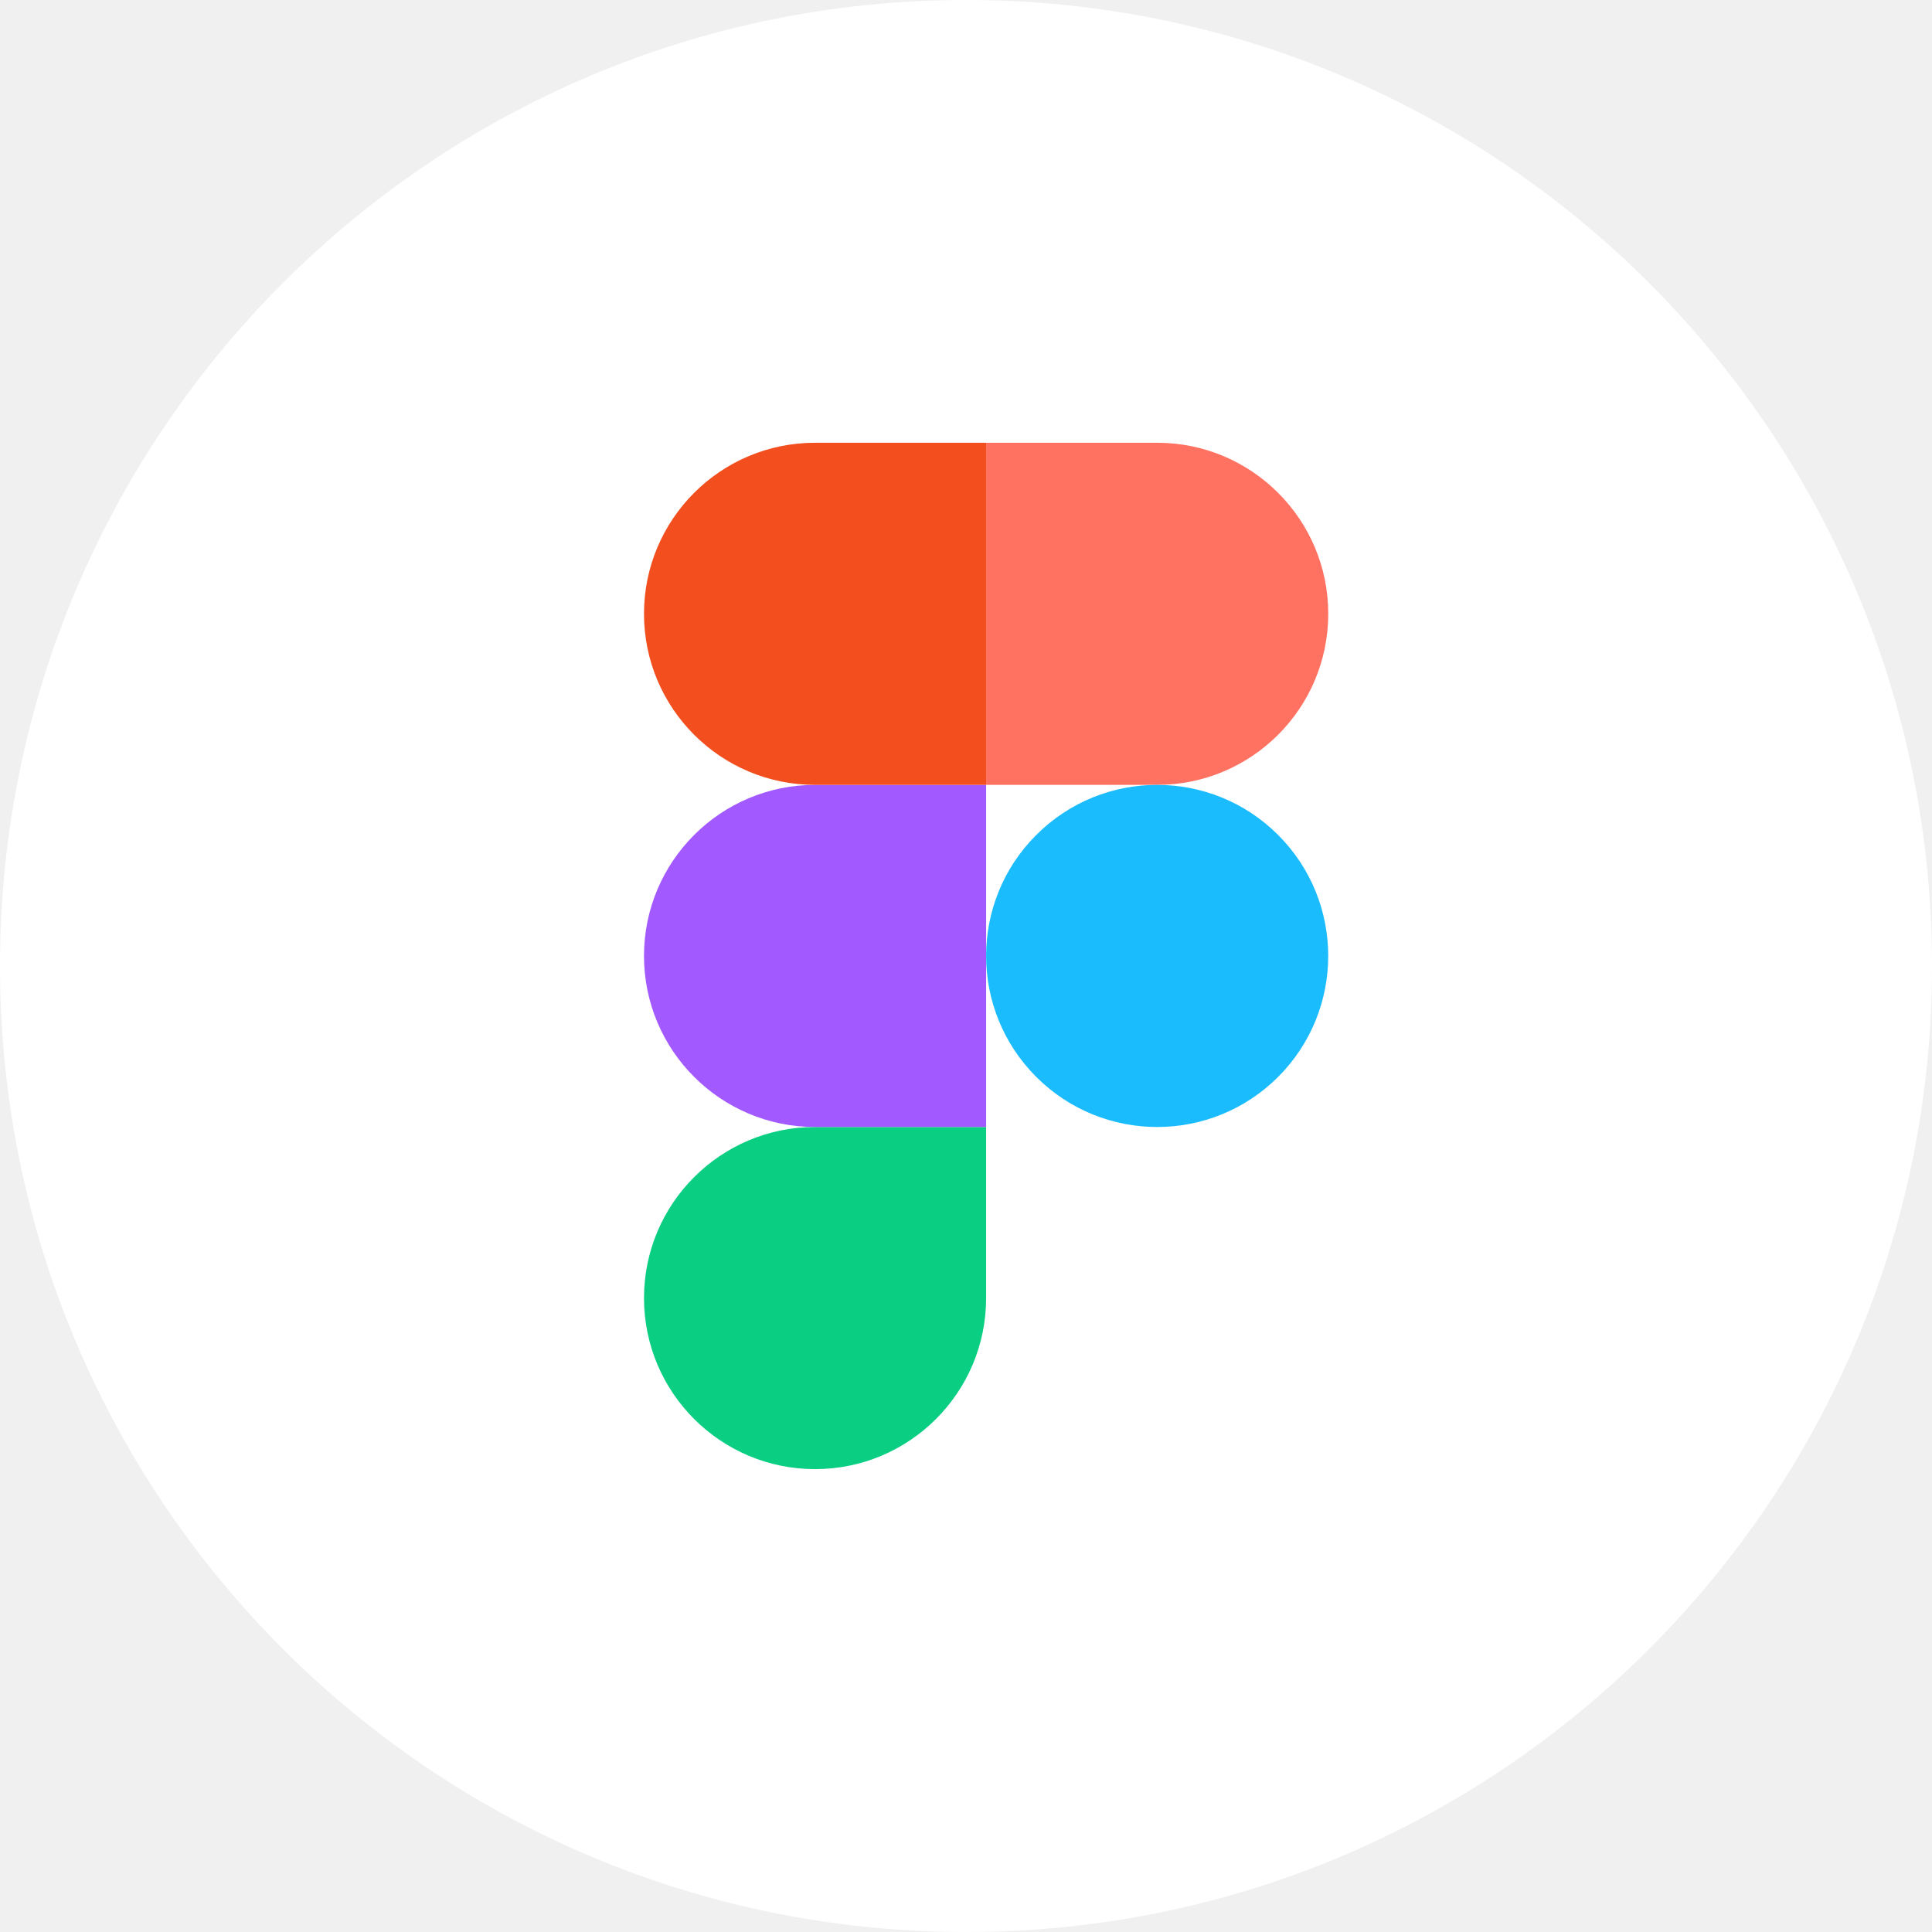
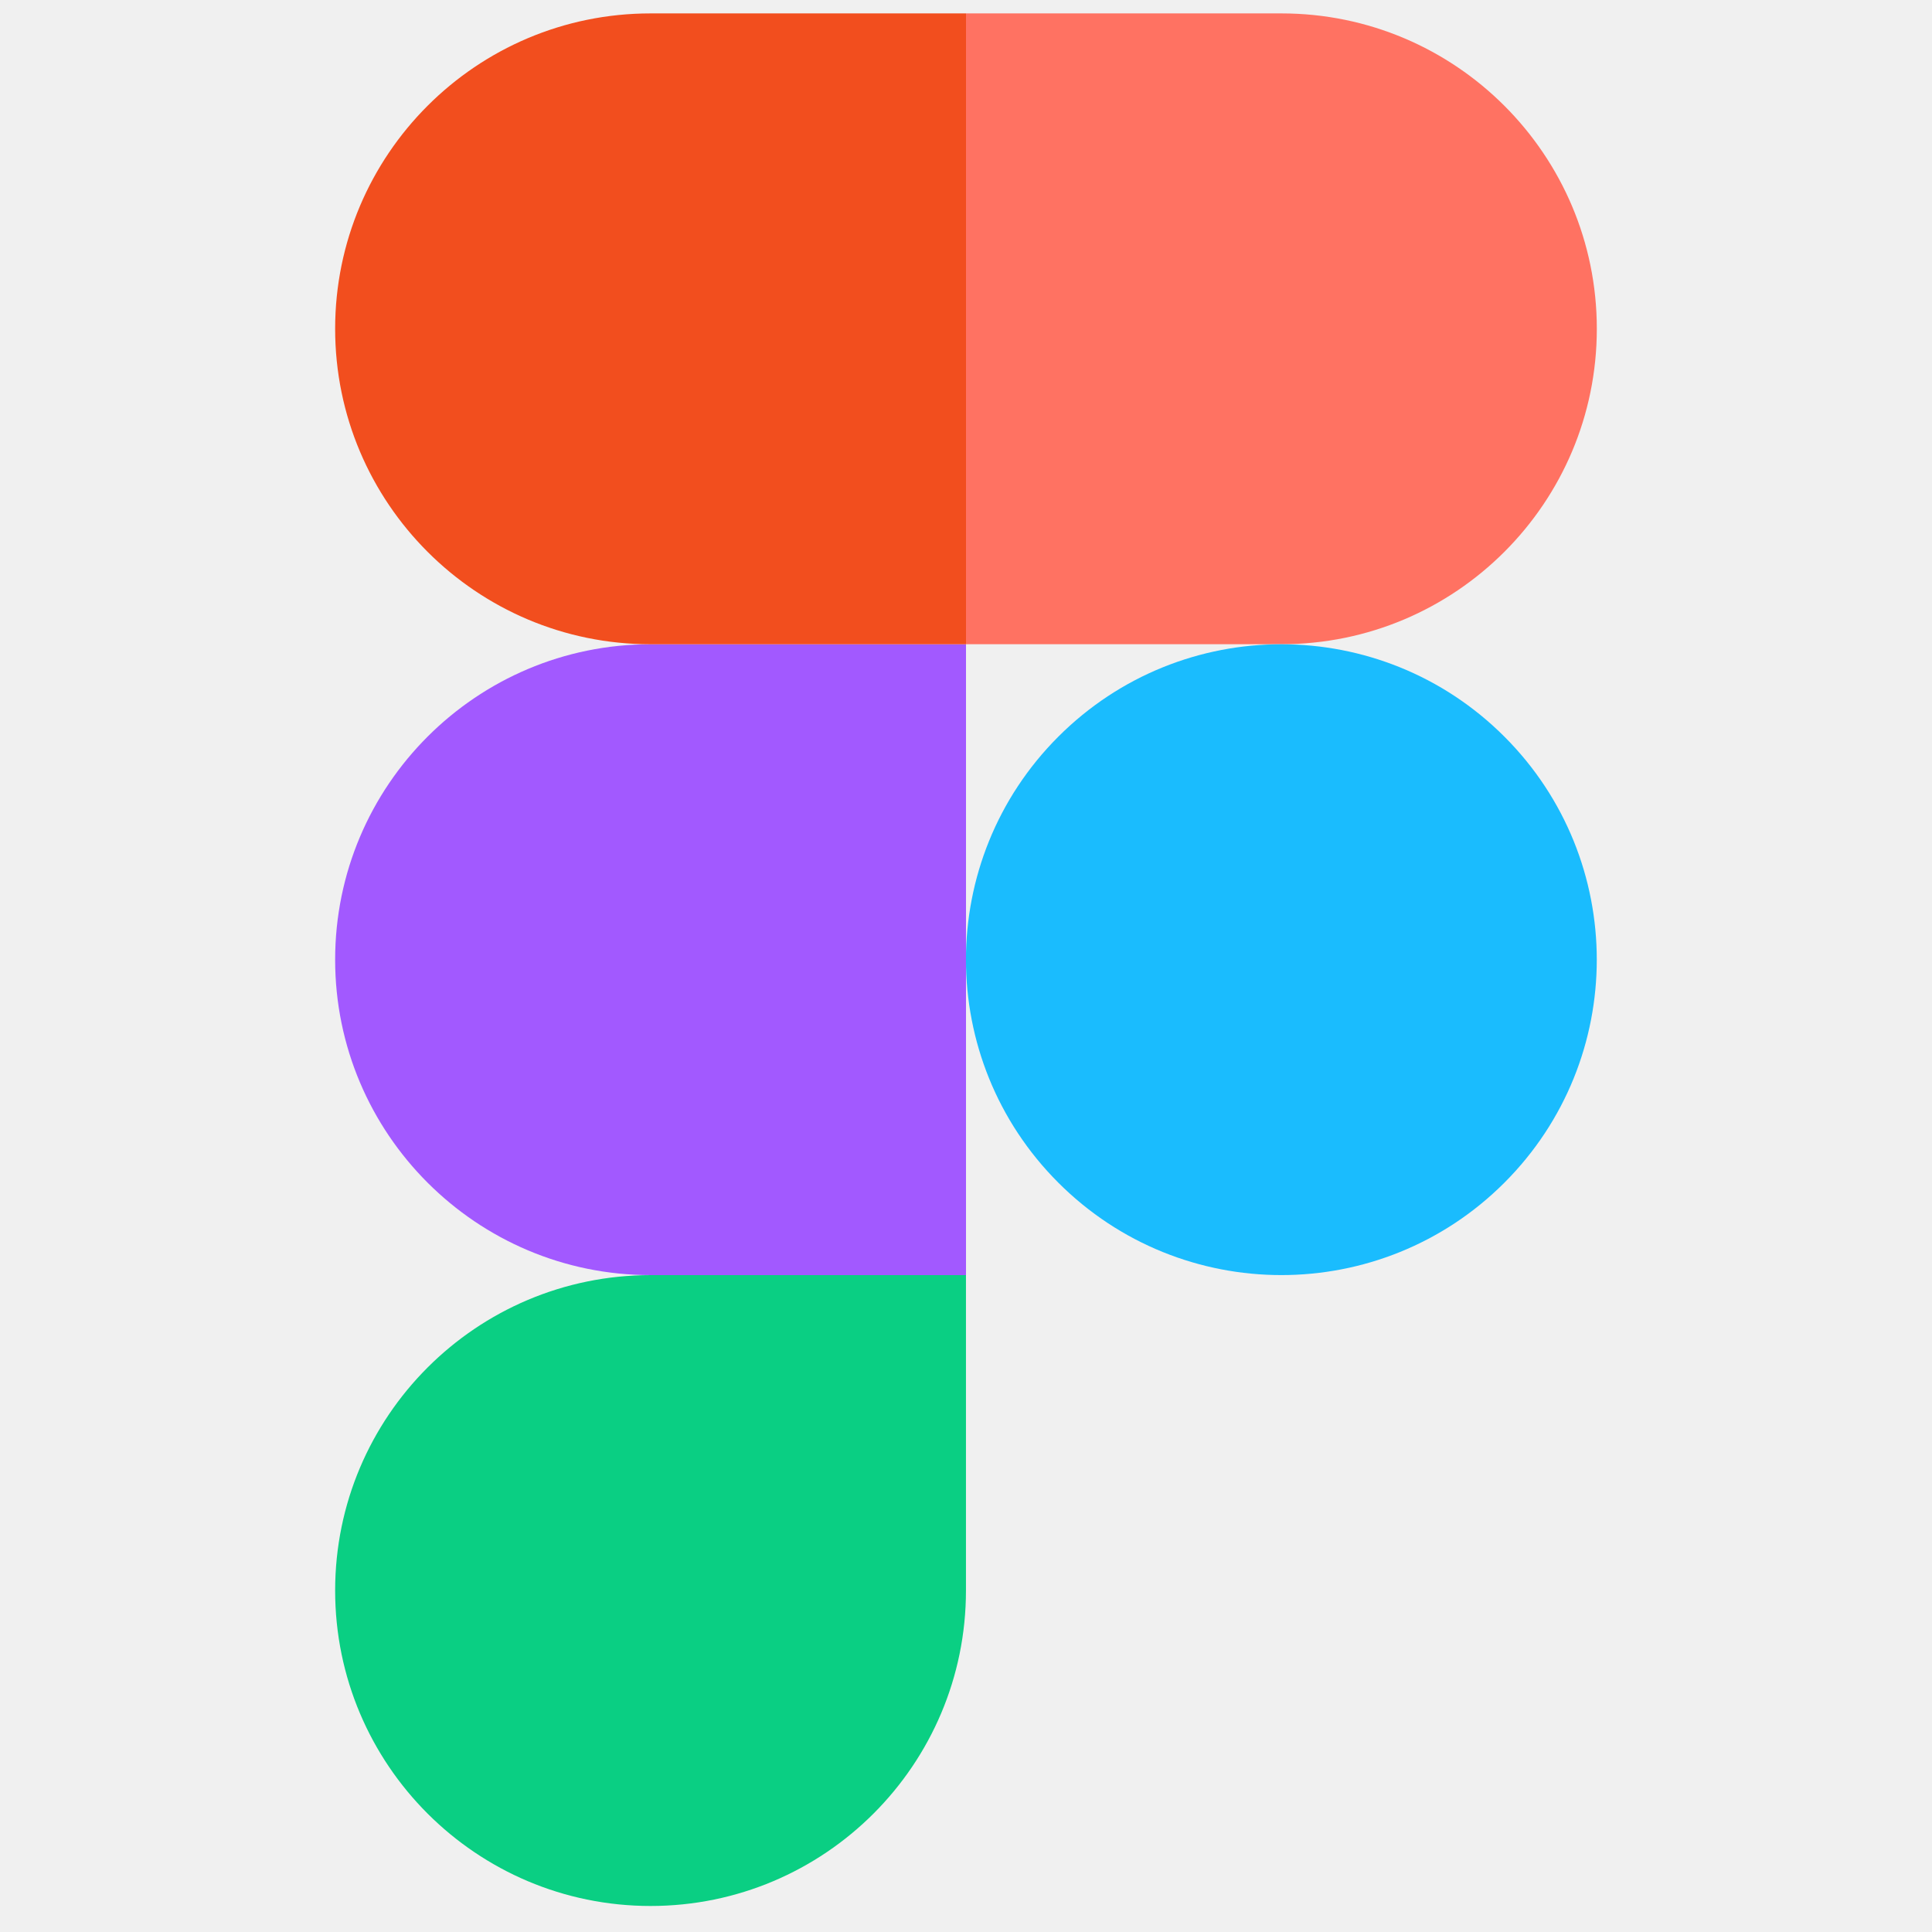
- <svg xmlns="http://www.w3.org/2000/svg" width="48" height="48" viewBox="0 0 48 48" fill="none">
-   <circle cx="24" cy="24" r="24" fill="white" />
-   <path d="M20.25 36.5C22.596 36.5 24.5 34.596 24.5 32.25V28H20.25C17.904 28 16 29.904 16 32.25C16 34.596 17.904 36.5 20.25 36.5Z" fill="#0ACF83" />
-   <path d="M16 23.75C16 21.404 17.904 19.5 20.25 19.5H24.5V28H20.25C17.904 28 16 26.096 16 23.75Z" fill="#A259FF" />
-   <path d="M16 15.25C16 12.903 17.904 11 20.25 11H24.5V19.5H20.25C17.904 19.5 16 17.596 16 15.25Z" fill="#F24E1E" />
-   <path d="M24.5 11H28.75C31.096 11 33 12.903 33 15.25C33 17.596 31.096 19.5 28.75 19.5H24.5V11Z" fill="#FF7262" />
-   <path d="M31.755 26.755C33.414 25.095 33.414 22.404 31.755 20.745C30.095 19.085 27.404 19.085 25.745 20.745C24.085 22.404 24.085 25.095 25.745 26.755C27.404 28.415 30.095 28.415 31.755 26.755Z" fill="#1ABCFE" />
+ <svg xmlns="http://www.w3.org/2000/svg" width="49" height="49" viewBox="0 0 49 49" fill="none">
+   <g clip-path="url(#clip0_734_3178)">
+     <path d="M16.5 48.34C20.915 48.34 24.499 44.757 24.499 40.34V32.34H16.5C12.084 32.34 8.5 35.923 8.5 40.34C8.5 44.757 12.084 48.34 16.5 48.34Z" fill="#0ACF83" />
+     <path d="M8.5 24.34C8.5 19.924 12.083 16.34 16.499 16.34H24.5V32.34H16.5C12.085 32.339 8.5 28.755 8.5 24.34Z" fill="#A259FF" />
+     <path d="M8.5 8.339C8.5 3.923 12.084 0.34 16.499 0.34H24.5V16.34H16.5C12.085 16.34 8.5 12.755 8.5 8.339Z" fill="#F24E1E" />
+     <path d="M24.5 0.34H32.5C36.915 0.34 40.499 3.923 40.499 8.339C40.499 12.756 36.916 16.339 32.5 16.339H24.5V0.34Z" fill="#FF7262" />
+     <path d="M38.155 29.996C41.279 26.872 41.279 21.807 38.155 18.683C35.031 15.559 29.966 15.559 26.842 18.683C23.718 21.807 23.718 26.872 26.842 29.996C29.966 33.12 35.031 33.12 38.155 29.996Z" fill="#1ABCFE" />
+   </g>
+   <defs>
+     <clipPath id="clip0_734_3178">
+       <rect width="48" height="48" fill="white" transform="translate(0.5 0.339661)" />
+     </clipPath>
+   </defs>
</svg>
